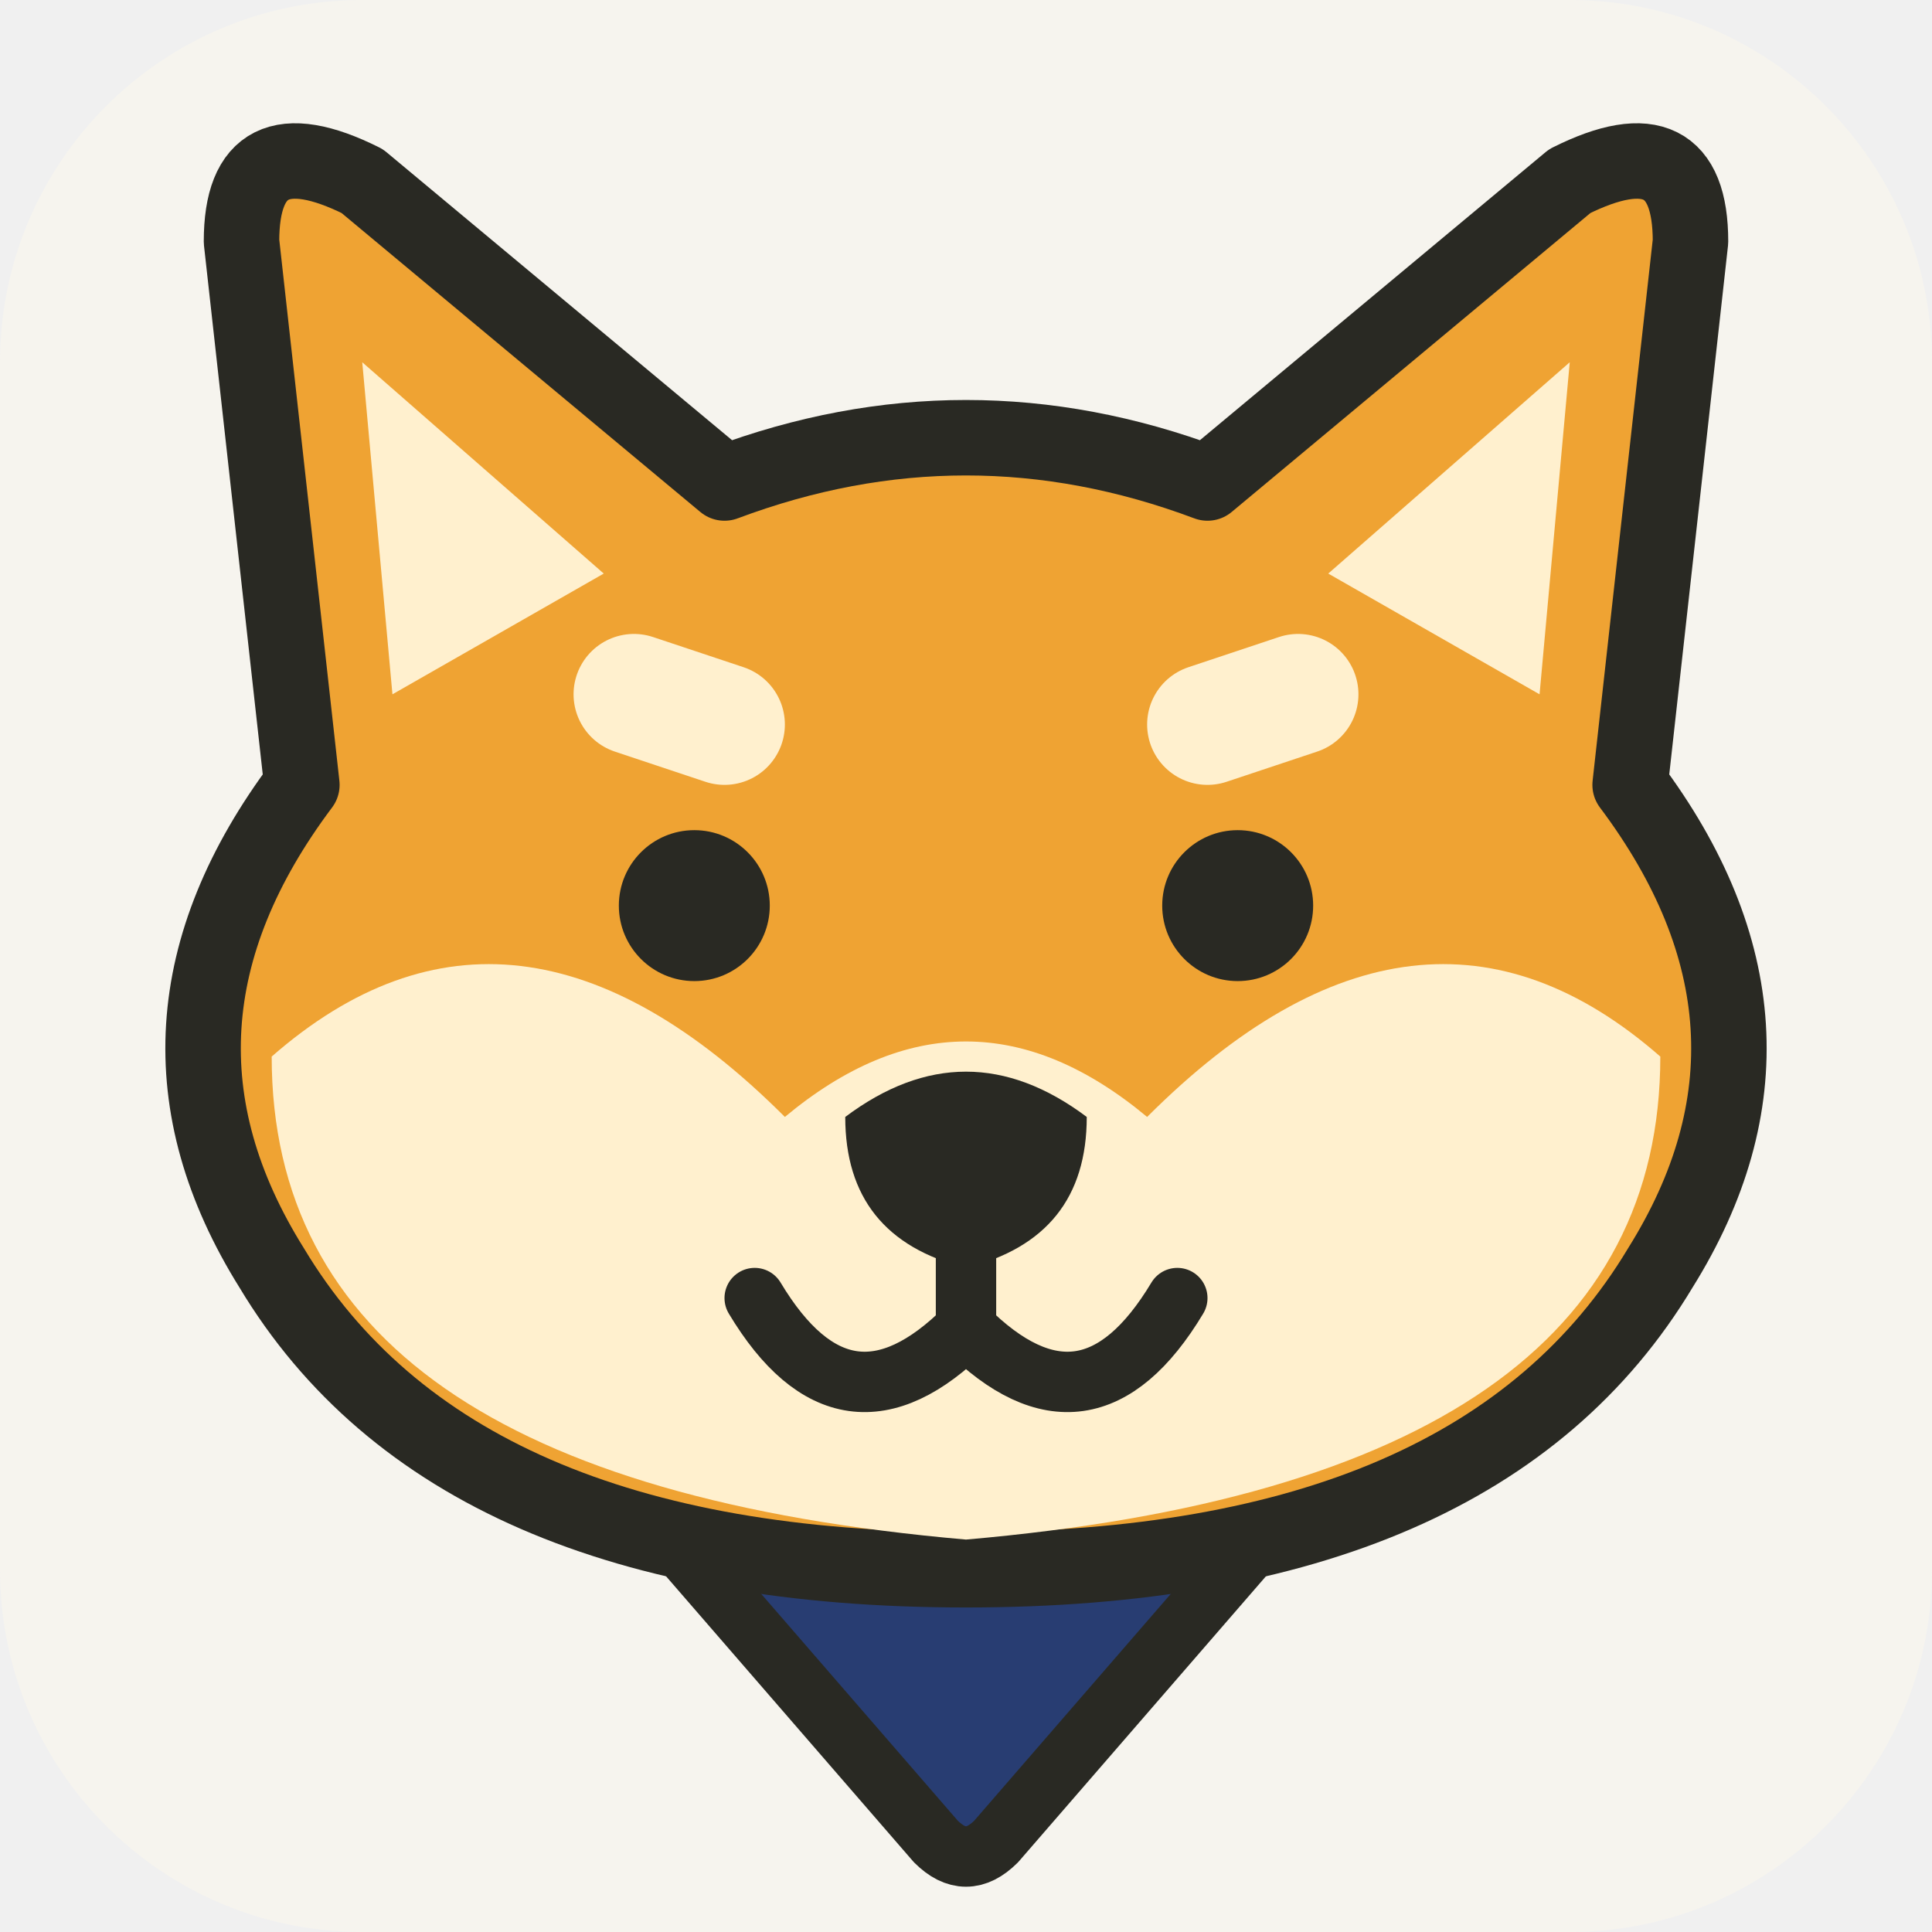
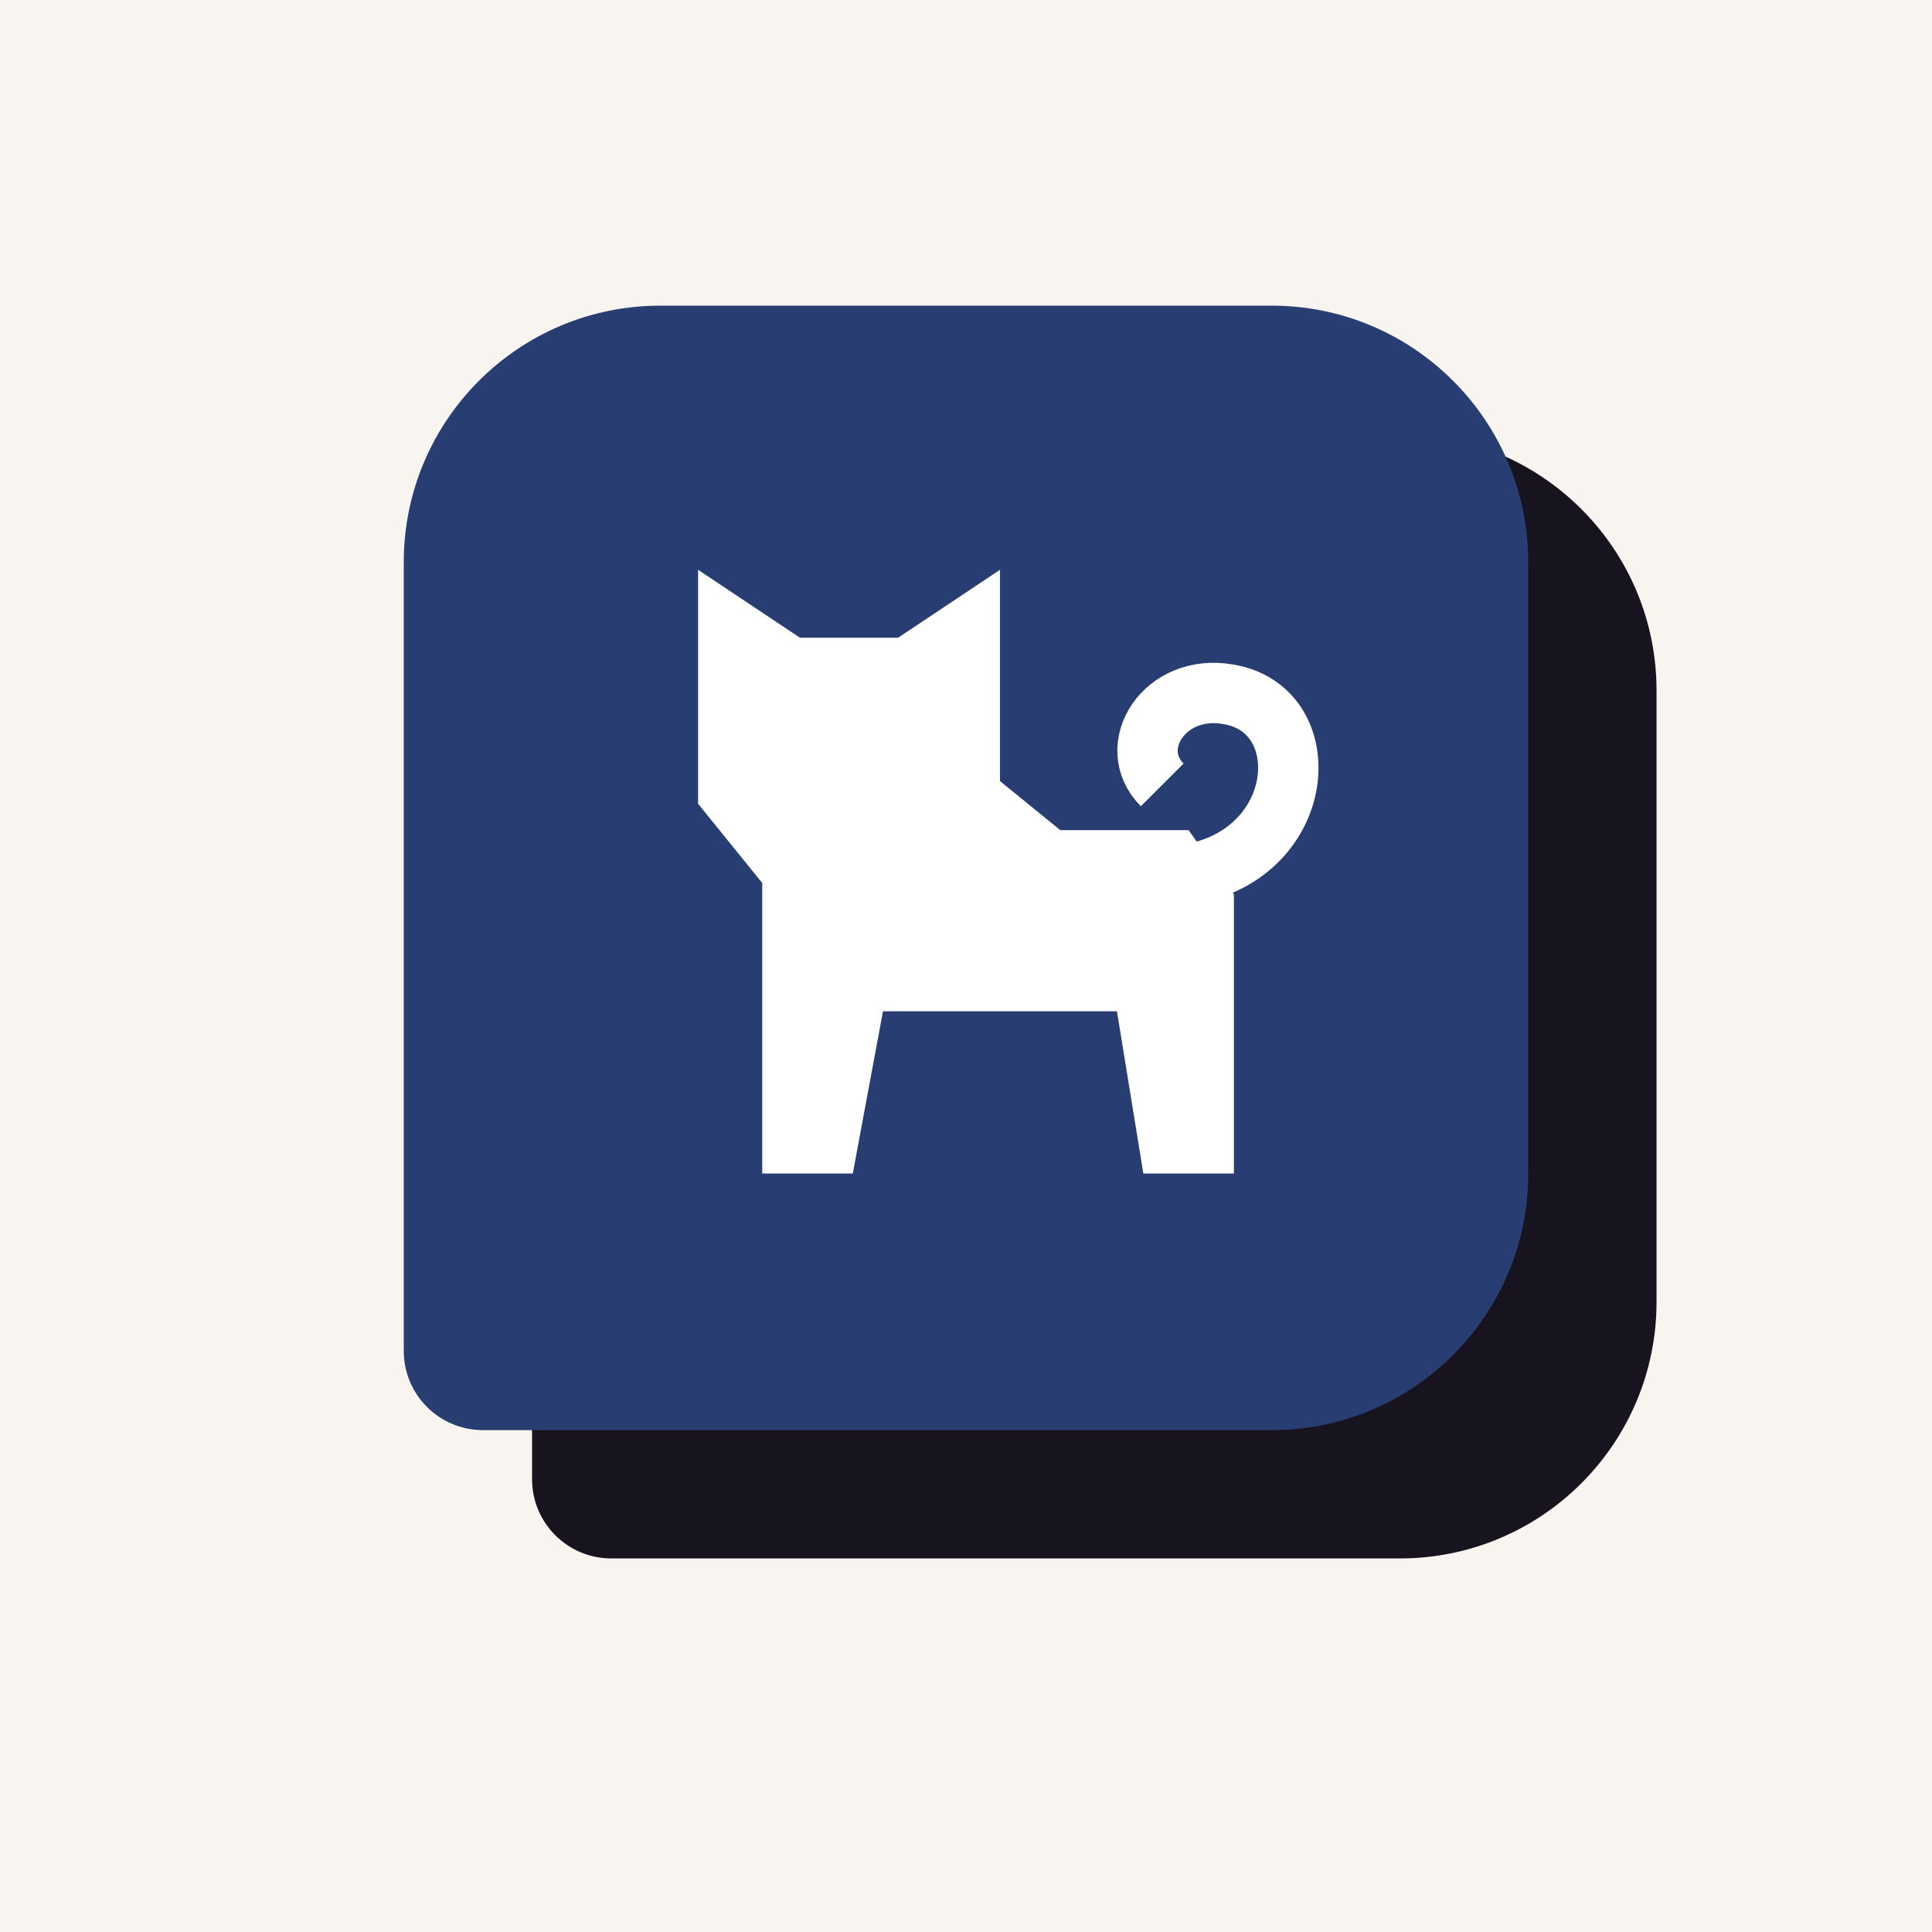
- <svg xmlns="http://www.w3.org/2000/svg" viewBox="0 0 64 64" role="img" aria-labelledby="title">
-   <rect width="64" height="64" rx="12" fill="#f6f4ee" />
-   <path d="M18 46h28L33 61q-1 1-2 0Z" fill="#283d72" stroke="#292923" stroke-width="2" stroke-linejoin="round" />
-   <path d="M10 26 8 8q0-4 4-2l12 10q8-3 16 0L52 6q4-2 4 2l-2 18q6 8 1 16-6 10-23 10T9 42q-5-8 1-16Z" fill="#efa333" stroke="#292923" stroke-width="2.5" stroke-linejoin="round" />
-   <path d="m12 12 8 7-7 4Zm40 0-8 7 7 4Z" fill="#fff0ce" />
-   <path d="M9 35q8-7 17 2 6-5 12 0 9-9 17-2 0 14-23 16Q9 49 9 35Z" fill="#fff0ce" />
-   <path d="m21 23 3 1m16 0 3-1" stroke="#fff0ce" stroke-width="4" stroke-linecap="round" />
-   <g fill="#292923">
-     <circle cx="23" cy="30" r="2.5" />
-     <circle cx="41" cy="30" r="2.5" />
-     <path d="M28 37q4-3 8 0 0 4-4 5-4-1-4-5Z" />
-   </g>
-   <path d="M32 41v3m-7-1q3 5 7 1 4 4 7-1" fill="none" stroke="#292923" stroke-width="2" stroke-linecap="round" stroke-linejoin="round" />
+ <svg xmlns="http://www.w3.org/2000/svg" viewBox="0 0 1024 1024" role="img" aria-labelledby="title description">
+   <rect width="1024" height="1024" fill="#f8f5f0" />
+   <path fill="#17141f" d="M418 230h324c75.1 0 136 60.9 136 136v324c0 75.1-60.9 136-136 136H324c-23.2 0-42-18.8-42-42V366c0-75.1 60.9-136 136-136Z" />
+   <path fill="#283d72" d="M350 162h324c75.1 0 136 60.9 136 136v324c0 75.1-60.9 136-136 136H256c-23.2 0-42-18.8-42-42V298c0-75.1 60.9-136 136-136Z" />
+   <path fill="#fff" d="M370 302 424 338 476 338 530 302 530 414 562 440 630 440 654 474 654 622 606 622 592 536 468 536 452 622 404 622 404 468 370 426Z" />
+   <path d="M626 464c67-8 74-88 25-96-34-6-55 28-35 48" fill="none" stroke="#fff" stroke-width="32" stroke-linecap="butt" />
</svg>
